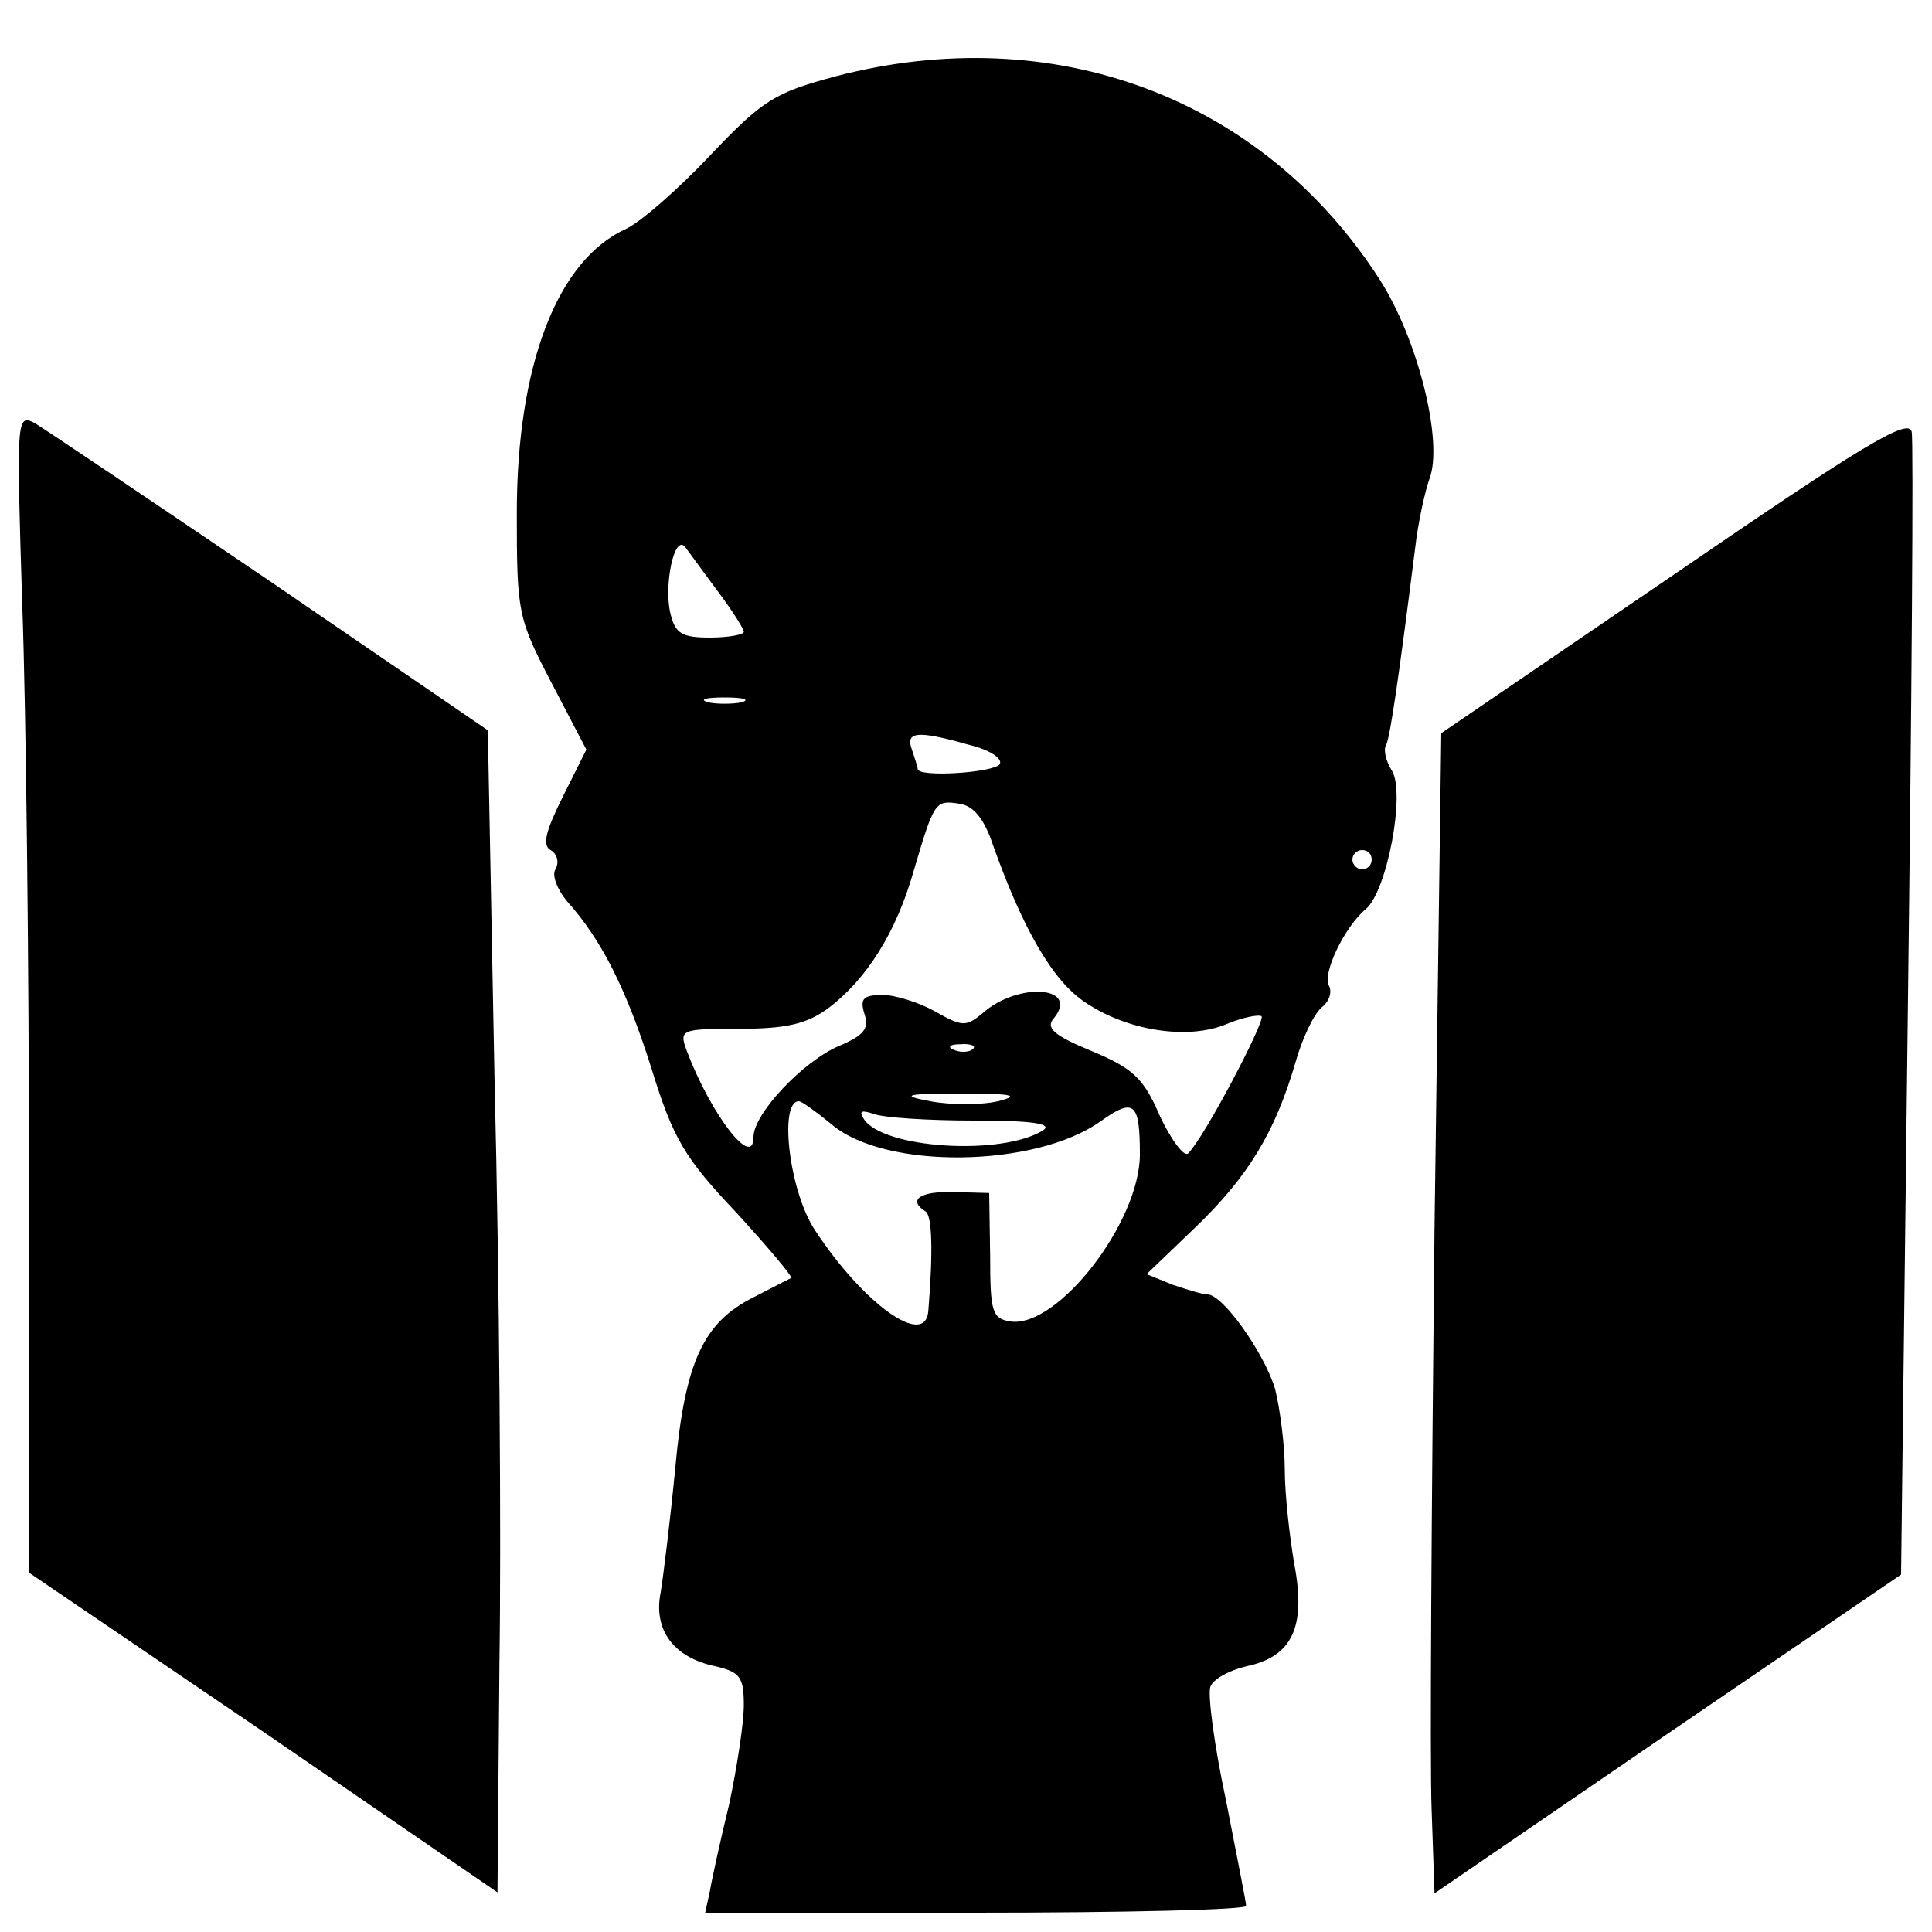
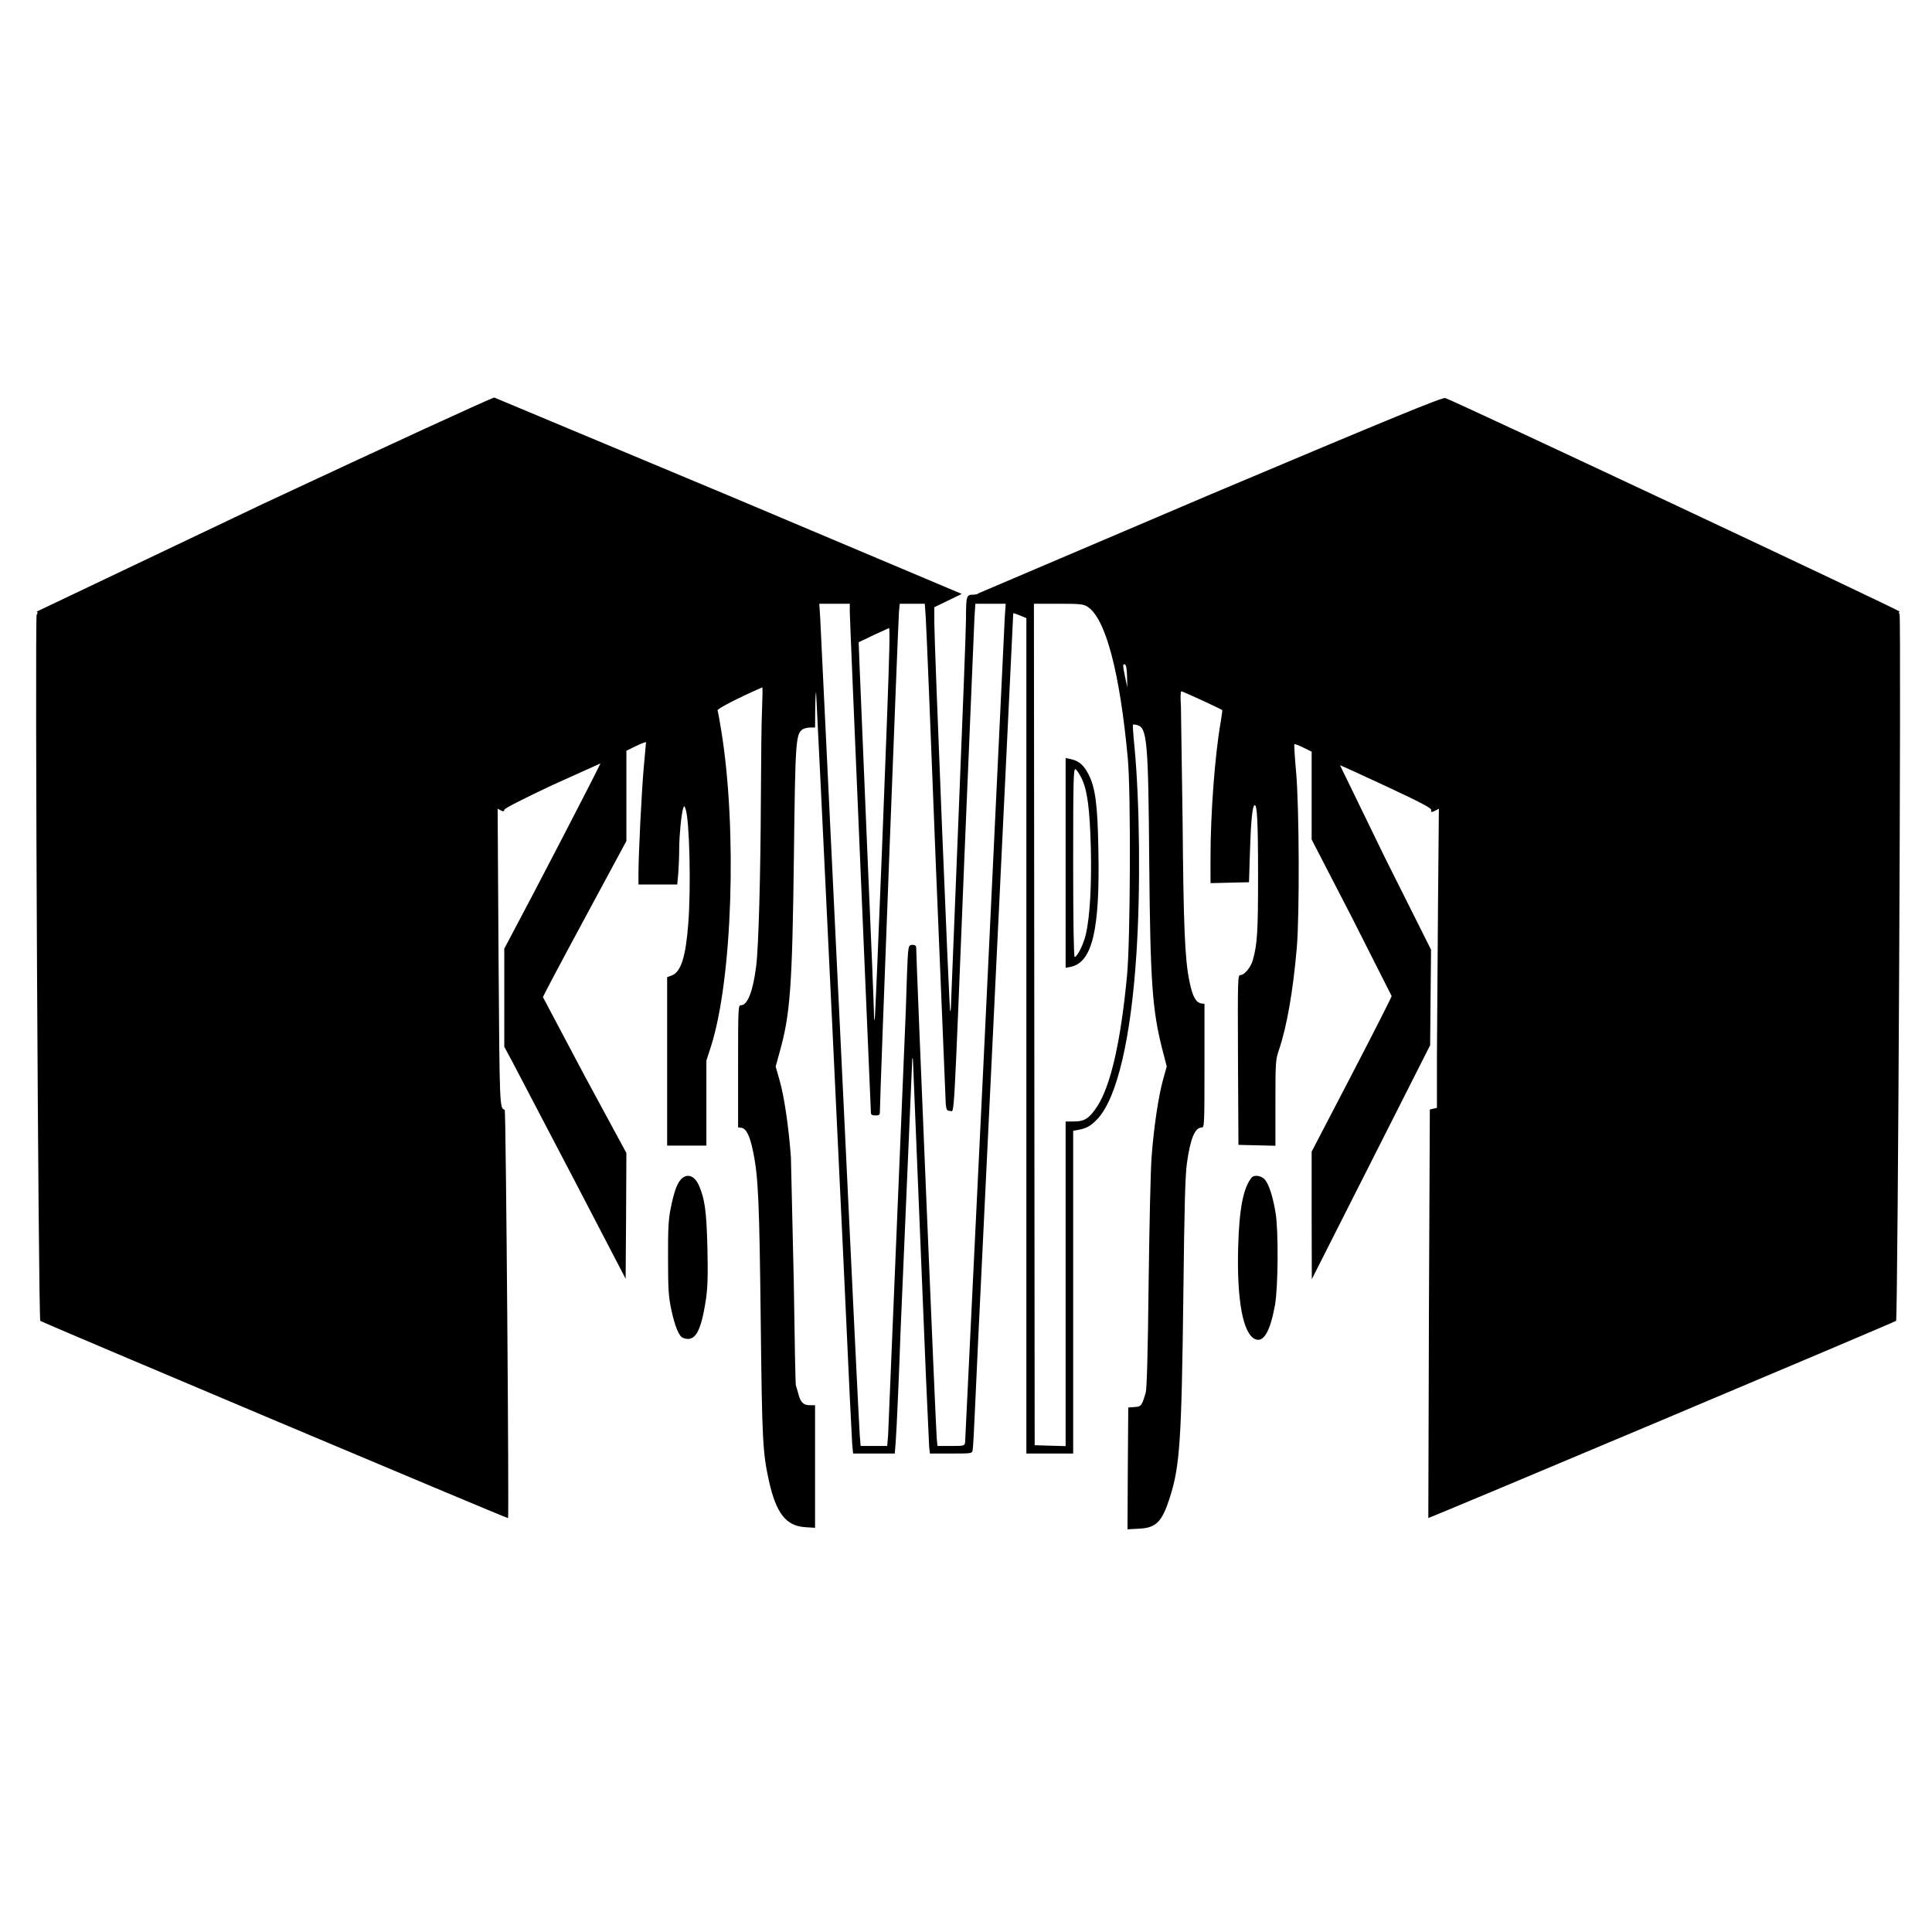
- <svg xmlns="http://www.w3.org/2000/svg" version="1" width="266.667" height="266.667" viewBox="0 0 200 200">
-   <path d="M86.5 7.9c-6.3 1.7-7.5 2.4-13 8.2-3.3 3.5-7.2 6.9-8.7 7.6-7.1 3.2-11.3 14.1-11.3 29.4 0 10.3.1 10.9 3.6 17.6l3.6 6.9-2.4 4.8C56.5 86 56.1 87.5 57 88c.7.4.9 1.3.5 2-.4.6.2 2.1 1.2 3.3 3.6 4 6.2 9.2 8.8 17.5 2.2 7.1 3.4 9.1 8.7 14.7 3.3 3.6 5.9 6.7 5.7 6.8-.2.1-2 1-3.9 2-5.2 2.6-7.1 6.7-8.1 17.7-.5 5.2-1.2 10.9-1.5 12.8-.8 3.9 1.3 6.8 5.7 7.7 2.5.6 2.9 1.1 2.9 4 0 1.9-.7 6.4-1.5 10.2-.9 3.7-1.8 7.8-2 9L73 198h28c15.4 0 28-.3 28-.7 0-.4-1-5.3-2.1-11-1.2-5.6-1.9-10.9-1.6-11.7.3-.8 2-1.7 3.7-2.1 4.8-1 6.2-4.1 5-10.5-.5-2.9-1-7.3-1-9.9 0-2.5-.5-6.3-1-8.3-1.1-3.7-5.4-9.8-7-9.8-.5 0-2.1-.5-3.6-1l-2.7-1.1 5.1-4.9c5.4-5.2 8.2-9.8 10.3-17 .7-2.5 1.9-5 2.7-5.7.8-.6 1.1-1.6.8-2.2-.8-1.2 1.6-6.2 3.8-8 2.2-1.9 4.1-12 2.7-14.3-.7-1.1-.9-2.3-.6-2.7.4-.8 1.3-6.9 3-20.4.3-2.6 1-5.8 1.5-7.2 1.4-3.8-1.2-14.4-5.2-20.6-12.1-18.8-33.7-26.9-56.3-21zM74.3 61.2c1.5 2 2.7 3.9 2.7 4.2 0 .3-1.6.6-3.5.6-2.9 0-3.6-.4-4.1-2.5-.7-2.9.4-8.2 1.5-6.9.4.5 1.9 2.6 3.4 4.6zm2.5 11.5c-1 .2-2.6.2-3.5 0-1-.3-.2-.5 1.7-.5s2.7.2 1.8.5zm23.5 4.4c2.1.5 3.5 1.4 3.2 2-.6.9-8.5 1.4-8.5.5 0-.2-.3-1.1-.6-2-.7-1.9.6-2 5.9-.5zm2.5 10.4c3.1 8.7 6.2 14.1 9.6 16.3 4.3 2.9 10.6 3.9 14.6 2.2 1.7-.7 3.3-1 3.6-.8.4.5-5.9 12.5-7.6 14.2-.4.4-1.7-1.3-2.9-3.8-1.7-4-2.8-5-7.1-6.8-3.9-1.6-4.8-2.4-3.9-3.4 2.7-3.3-3.7-3.8-7.4-.5-1.7 1.4-2.1 1.4-4.9-.2-1.6-.9-4.1-1.7-5.4-1.7-2.1 0-2.4.4-1.9 2 .5 1.5-.1 2.2-2.7 3.3-3.7 1.6-8.8 7-8.8 9.4 0 3.4-4.4-2.3-6.9-8.9-.8-2.2-.7-2.3 5.4-2.3 4.9 0 7-.5 9.2-2.1 4-3 7.1-7.9 8.9-14.3 2.1-7.1 2.2-7.3 4.7-6.9 1.5.2 2.6 1.6 3.5 4.3zM142 89c0 .5-.4 1-1 1-.5 0-1-.5-1-1 0-.6.5-1 1-1 .6 0 1 .4 1 1zm-41.3 19.6c-.3.3-1.2.4-1.9.1-.8-.3-.5-.6.6-.6 1.1-.1 1.7.2 1.3.5zm2.6 5.4c-1.7.4-4.9.4-7 0-3.2-.6-2.6-.8 3.2-.8 5.3 0 6.2.2 3.8.8zm-17.2 2.4c5.5 4.7 21 4.5 27.8-.3 3.5-2.5 4.1-2 4.1 3.4 0 7-8.5 18-13.4 17.3-1.9-.3-2.1-1-2.1-6.8l-.1-6.5-3.7-.1c-3.4-.1-4.8.8-2.9 2 .7.4.8 4.2.3 10.3-.3 3.9-6.7-.7-11.7-8.3-2.7-4-3.8-13.4-1.7-13.4.3 0 1.8 1.1 3.4 2.4zm14.7-.4c5.9 0 8.2.3 7.2 1-4.3 2.7-16.7 1.9-18.6-1.2-.5-.8-.2-.9 1-.5 1 .4 5.7.7 10.4.7zM2.3 62.5c.4 10.9.7 37.9.7 60v40.3l24.3 16.5 24.2 16.6.2-23.7c.2-13 0-40.1-.5-60.1l-.7-36.5L28 60.2C15.6 51.8 4.6 44.4 3.6 43.8c-1.9-1-1.9-.5-1.3 18.7zM173.4 59.4l-24.2 16.5-.7 51.3c-.3 28.2-.5 55.2-.3 60.1l.3 8.7 24.1-16.5 24.2-16.5.7-58.2c.4-32.1.6-59.1.4-60.1-.3-1.5-5.1 1.4-24.5 14.7z" />
+ <svg xmlns="http://www.w3.org/2000/svg" width="1706.667" height="1706.667" viewBox="0 0 1280 1280">
+   <path d="M174.3 333.8l-150 71.4c.8.5.8 1 0 2-1.3 1.6 1.1 466.6 2.4 467.9 1 1 309.5 131.1 309.9 130.7.7-.8-1.4-270.2-2.2-270.5-3.4-1.2-3.4-.5-4.1-100.7l-.6-98.8 2.1 1.1c1.7.9 2.1.8 2.4-.5.2-.9 12.7-7.3 32.1-16.4l31.5-14.2c-3.5 7.7-45.3 88.3-59.2 114.2l-4.5 8.5v65l5.9 11 40.2 76.8 34.3 65.9.3-41.7.2-41.6-27.7-51.2-27.6-52.1c.1-.6 12.5-24.1 27.7-52.2l27.6-51.2v-59.8l6.5-3.2c3.6-1.7 6.5-2.8 6.5-2.4s-.7 7.9-1.5 16.7c-1.4 15.6-3.5 57.3-3.5 70.7v6.8h25.7l.7-7.7c.3-4.2.6-11.7.6-16.7.1-8.9 1.4-22.1 2.6-26 .7-2 .7-2 1.6.3 2.6 7.2 3.7 51.3 1.8 76-1.7 22.3-4.9 32.1-11 34.4l-3 1.1V759h26v-56.3l3-9.3c14.2-44.3 17.5-143.6 6.9-209.1-1.1-6.8-2.2-12.9-2.5-13.6-.4-1.1 13.4-8.2 29.6-15.3.3-.1.2 6.2-.1 13.9-.4 7.8-.7 34.7-.8 59.7-.2 50.5-1.5 98-3.1 111-2.1 16.7-5.7 26-10.1 26-1.8 0-1.9 1.1-1.9 40.4v40.5l2.2.3c3.2.4 5.7 5.5 7.8 16 3.4 16.6 4.1 33.1 5 111.8.9 80.1 1.3 87.3 5.5 106.4 4.8 21.3 11.3 29.6 24 30.4l6.5.4V931h-3.4c-4.3 0-6.2-1.9-7.6-7.3-.6-2.3-1.4-4.9-1.7-5.7s-.9-31.8-1.4-68.8l-1.9-82.5c-1.5-20.5-4.5-40.7-7.6-51.3l-2.5-8.8 2.5-9.1c7.2-25.4 8.5-43.3 9.6-131.5.9-74.3 1.2-79.5 5.6-82.7 1-.7 3.3-1.3 5.1-1.3h3.3l.1-12.8c.1-7 .4-11.6.6-10.2.3 2.6 20.4 421.5 22.3 466.5l1.6 31.2.6 6.3h27.6l.6-7.3c.6-7.3 2.4-48.1 3.2-72.7l7.8-181.5c.2-1.1.4-.3.5 1.7 0 2 1.7 40.7 3.5 86l5.1 123.8 2.1 45.7.5 4.3H630c13.7 0 14 0 14.4-2.2.3-1.3 1-14 1.6-28.3l2.1-45.5 23.2-480.7c.2-.1 2.2.5 4.5 1.5l4.2 1.7V963h31V749.2l3.7-.7c5.4-1 8.4-2.8 12.8-7.6 12.7-14.1 21.8-53.2 25.4-108.9 2.8-42.5 2.2-100.8-1.3-137.5-.8-7.7-1.2-14.2-1-14.4s1.4-.1 2.8.3c6.6 1.6 7.4 10.6 8 91.6.7 78.6 2 96.9 8.6 123l3 11.5-2.5 9c-3 10.9-6 30.9-7.5 50.5-.7 8-1.5 45.5-2 83.5-.5 47.1-1.2 70.3-1.9 73-2.6 8.9-3 9.4-7.4 9.7l-4.2.3-.3 40.4-.2 40.3 7.4-.4c11.6-.5 15.4-4.4 20.6-20.5 6.7-21 7.8-37.4 9-134.3.7-60 1.2-78.9 2.4-87.6 2.3-16.3 5.3-23.4 9.8-23.4 1.7 0 1.8-1.8 1.8-40.9v-41l-2.1-.3c-3.6-.5-5.9-4.8-7.9-14.8-3-14.5-3.9-36.1-4.5-106.5l-1.1-75.3c-.4-6.4-.3-10.2.3-10.2.9 0 26.3 11.7 27.1 12.5.1.1-.4 4-1.2 8.7-3.7 21.2-6.6 59.7-6.6 88.6v17.3l12.8-.3 12.7-.3.6-19.5c.6-20.4 1.6-30.7 3-31.5 1.8-1.2 2.4 10.8 2.4 47 0 37-.5 45-3.5 55.7-1.3 4.7-5.6 9.8-8.1 9.8-1.9 0-1.9 1.4-1.7 56.2l.3 56.3 24.5.6v-28.4c0-27.2.1-28.6 2.4-35.3 5.2-15.4 9.3-38.9 11.8-67.9 1.8-22 1.6-93-.5-116-.9-9.9-1.4-18.2-1.1-18.4.2-.3 2.9.7 5.9 2.2l5.5 2.7v58.2l26.5 51.3 26.5 52.4c0 .7-11.9 24.1-26.5 52.2L869 763v42.2l.1 42.3 78.4-155 .6-63.3-30.6-61.1-29.7-61.1c.4 0 14.2 6.3 30.7 14 21.7 10.1 29.9 14.4 29.7 15.5-.3 1.8.2 1.9 3 .4l2.1-1.1-.6 65.3-.7 99.1V734l-2.3.5-2.4.6-.6 135.1-.4 135.5c.4.4 308.8-129.6 309.9-130.6 1.2-1.1 3.5-467.5 2.3-468.4-.7-.4-.6-1 .1-1.5 1-.5-292.2-138.3-301.1-141.5-1.8-.6-35 13-155.6 63.9l-153.7 65.5c-.2.5-1.9.9-3.7.9-4.2 0-4.5 1.1-4.5 16 0 6.3-2.3 65.9-5 132.5l-5 124.4c0 1.9-.2 3.2-.5 2.9-.6-.5-10.5-243.7-10.5-257.6v-9.9l18.2-8.8-153.8-64.9-155.9-65.2c-1.1-.2-70 31.5-153.2 70.4zM563 405.3c0 2.9 3.2 78.4 7 167.7l7 164.2c0 1.3.8 1.8 3 1.8 2.8 0 3-.2 3-3.8-.1-7.2 12.1-324.8 12.6-330l.5-5.2h16.6l.6 8.7c.4 4.9 3.4 78.5 6.7 163.8l6.6 159.2c.4 3.7.9 4.3 2.9 4.3 2.9 0 2.1 13.8 9.5-169.5l6.6-157.3.6-9.2h20.1l-.6 8.7-13.2 276.8-13.1 270.2c-.4 2.2-.9 2.3-9.3 2.3h-9l-.5-5.3c-.6-5.6-13.5-314.7-13.6-325 0-1.1-.8-1.7-2.4-1.7-2.2 0-2.5.5-3 5.2-.3 2.9-1 20.4-1.5 38.8l-11.7 280.7-.6 7.3h-17.6l-.6-7.3c-.4-3.9-6.2-125.3-13.1-269.7l-13.1-271.8-.6-9.2H563v5.3zm157.4-3.4c12 7.5 21.5 43.1 26.8 100.6 2.1 22.1 1.7 120.9-.5 143.7-4.1 43.5-10.8 73-19.7 86.7-5.2 8-8.4 10.1-15.4 10.1H706v215.1l-20.5-.6L685 400h16.1c14.2 0 16.5.2 19.3 1.9zm-131.2 27.8c-.4 24.6-9.2 245.6-9.7 246.1-.3.3-.5-2-.5-5.1 0-3.2-2-52.4-4.5-109.5l-5-119.7-.6-16 9.8-4.7 10.3-4.7c.3-.1.4 6.1.2 13.6zm157.5 18.4l.2 7.4-1.4-6.5c-1.7-8.3-1.8-9.3-.2-8.8.8.3 1.3 3 1.4 7.9zM706 571.7v69.5l3.2-.6c14.5-2.9 19.6-24.4 18.5-77.8-.5-29.5-2-41-6.5-49.7-3.1-6.1-6.2-8.9-11.5-10.1l-3.7-.8v69.5zm10.5-56.2c3.9 7.8 5.5 20.3 6.2 46 .6 24.4-.6 46-3.3 57.5-1.5 6.6-5.7 15-7.4 15-.6 0-1-23.3-1-62.5 0-54.6.2-62.4 1.5-61.9.8.3 2.6 3 4 5.9zM451.2 781.3c-2.7 2.9-4.7 8.5-6.9 19.5-1.4 6.9-1.8 13.7-1.7 32.7 0 21 .3 25.3 2.2 34.4 2.4 11.1 5.1 17.5 7.7 18.5 7.9 3 11.8-3.6 15.1-24.9 1.2-7.8 1.5-15.3 1.1-34-.6-24.8-1.7-33.1-5.6-42-2.9-6.7-7.9-8.4-11.9-4.2zm378-1.1c-5.6 7.1-8.2 20.8-8.9 46.5-.9 34.8 3.2 56.8 11.2 60.5 5.6 2.5 10-4.9 13.2-22.5 2.1-11.7 2.4-49.2.4-61.2-1.8-10.9-4.5-19.2-7.2-22.1-2.4-2.6-7-3.2-8.7-1.2z" />
</svg>
